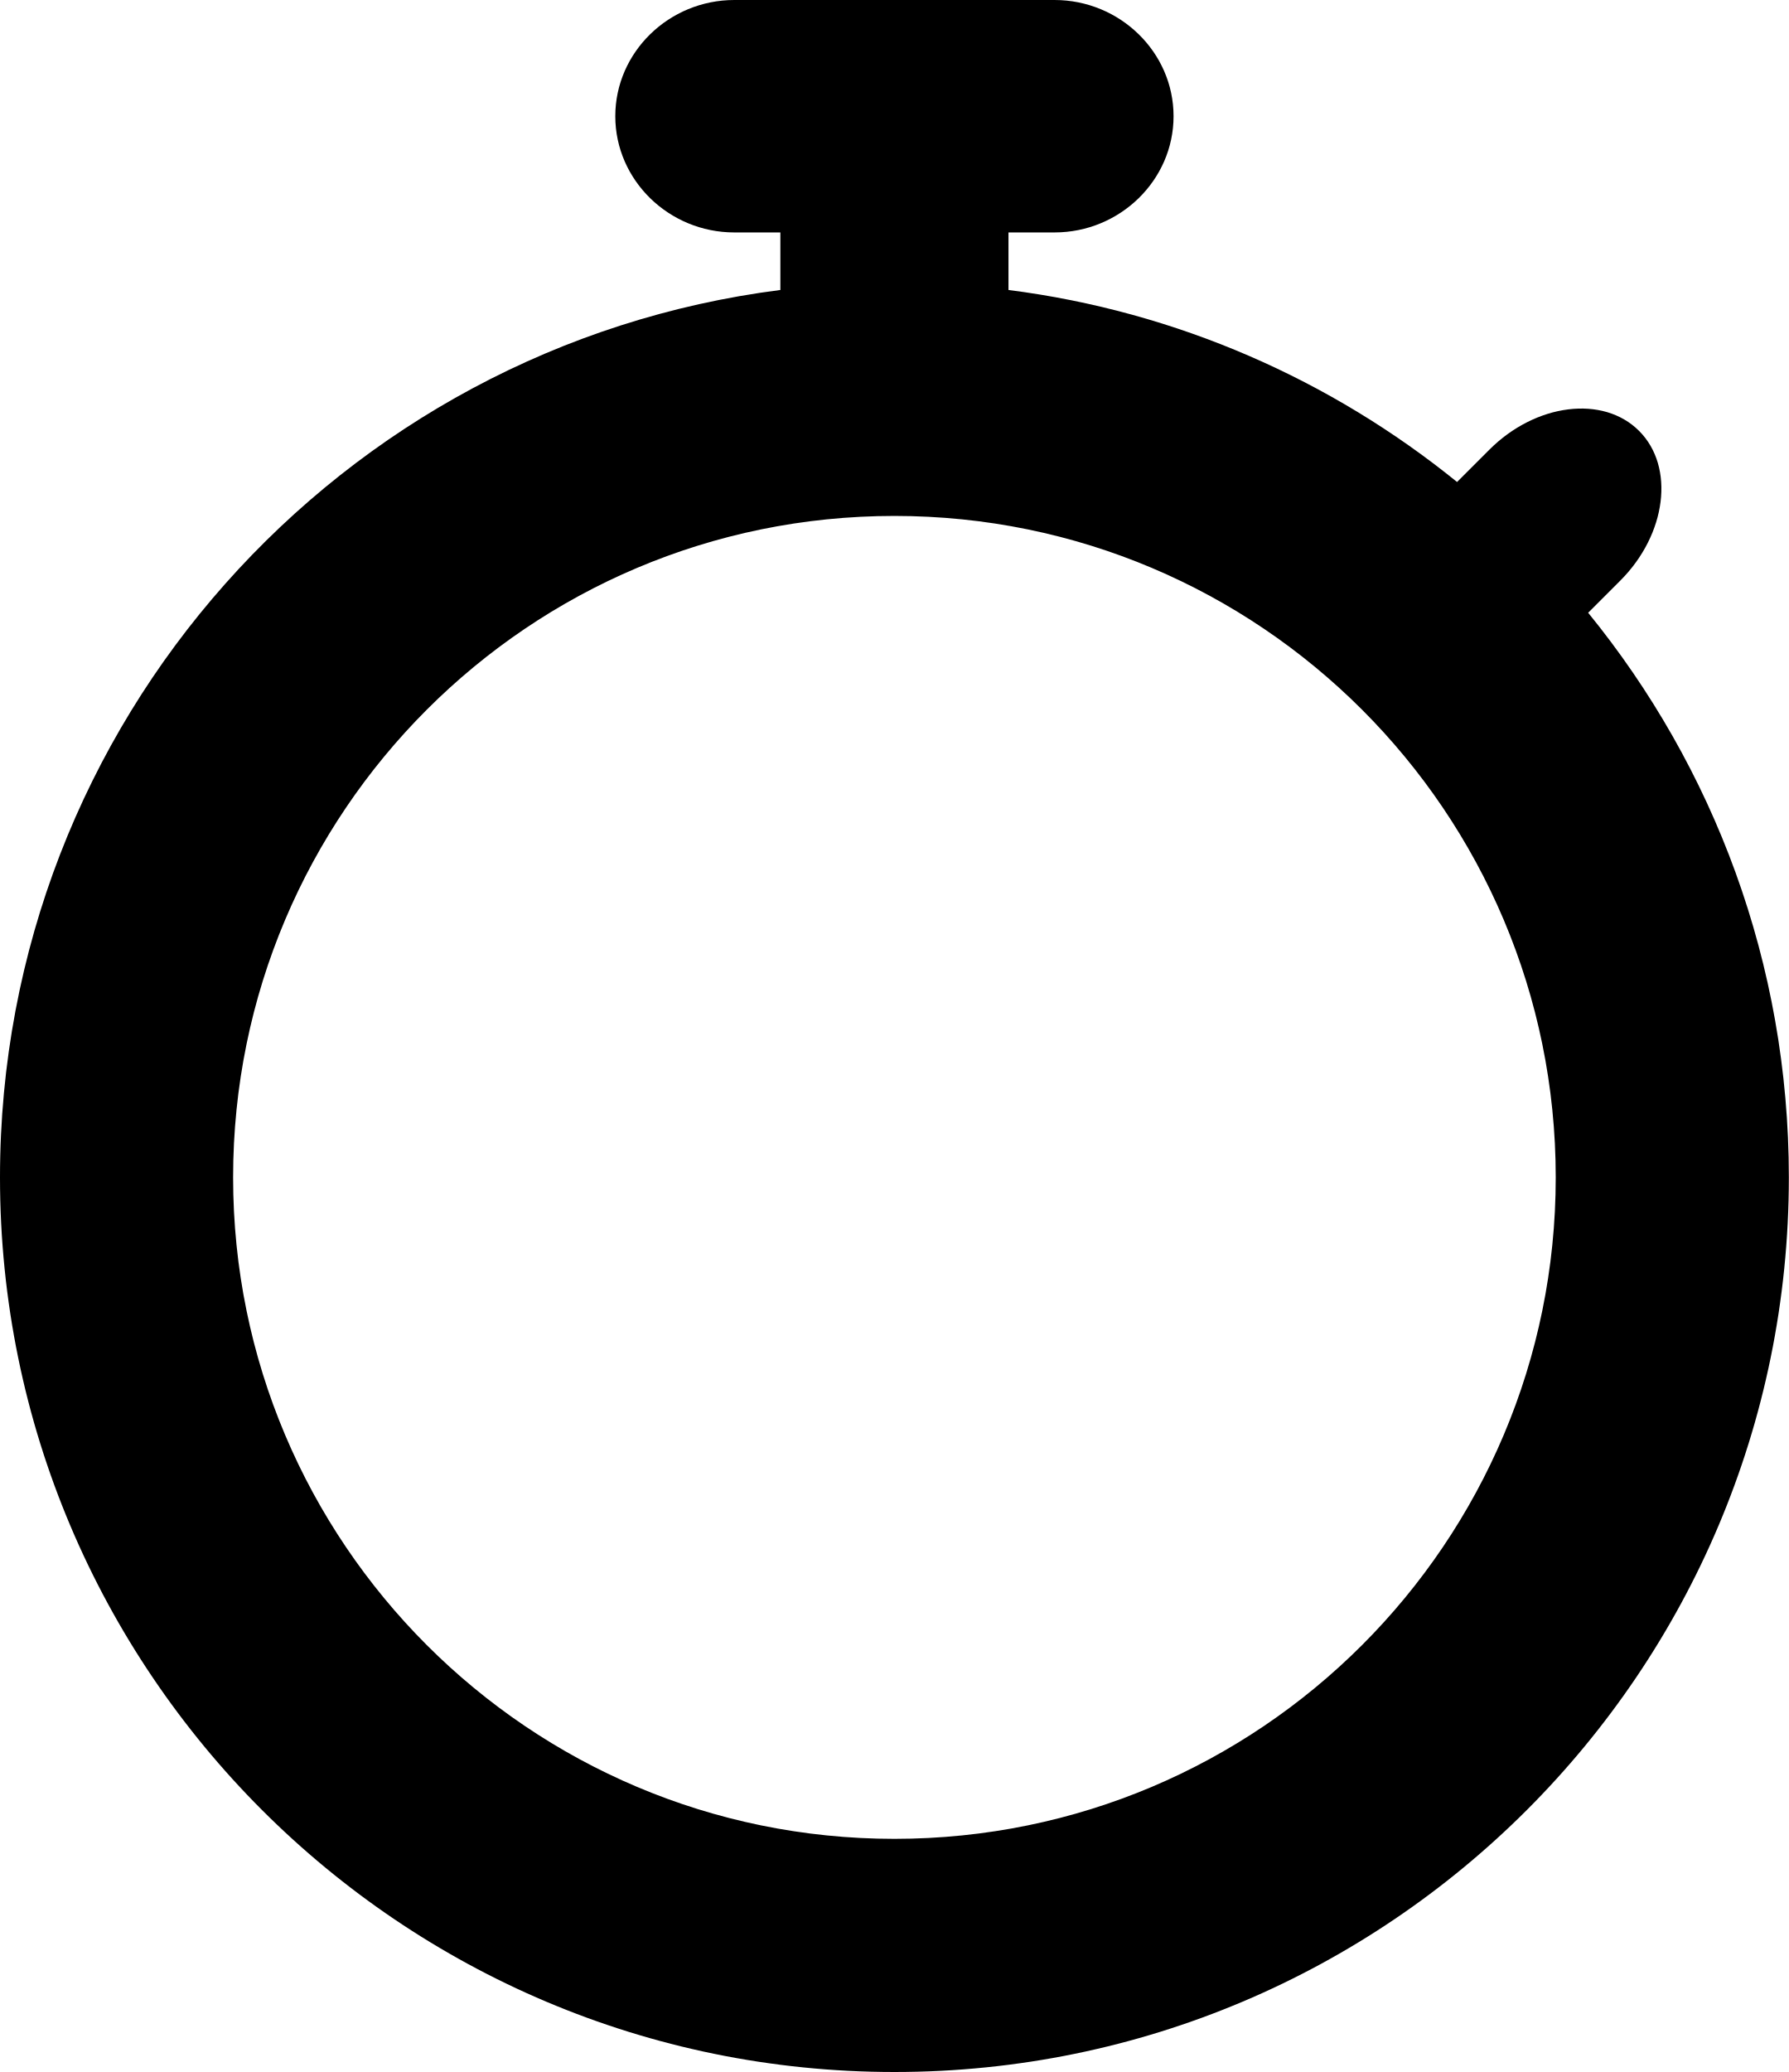
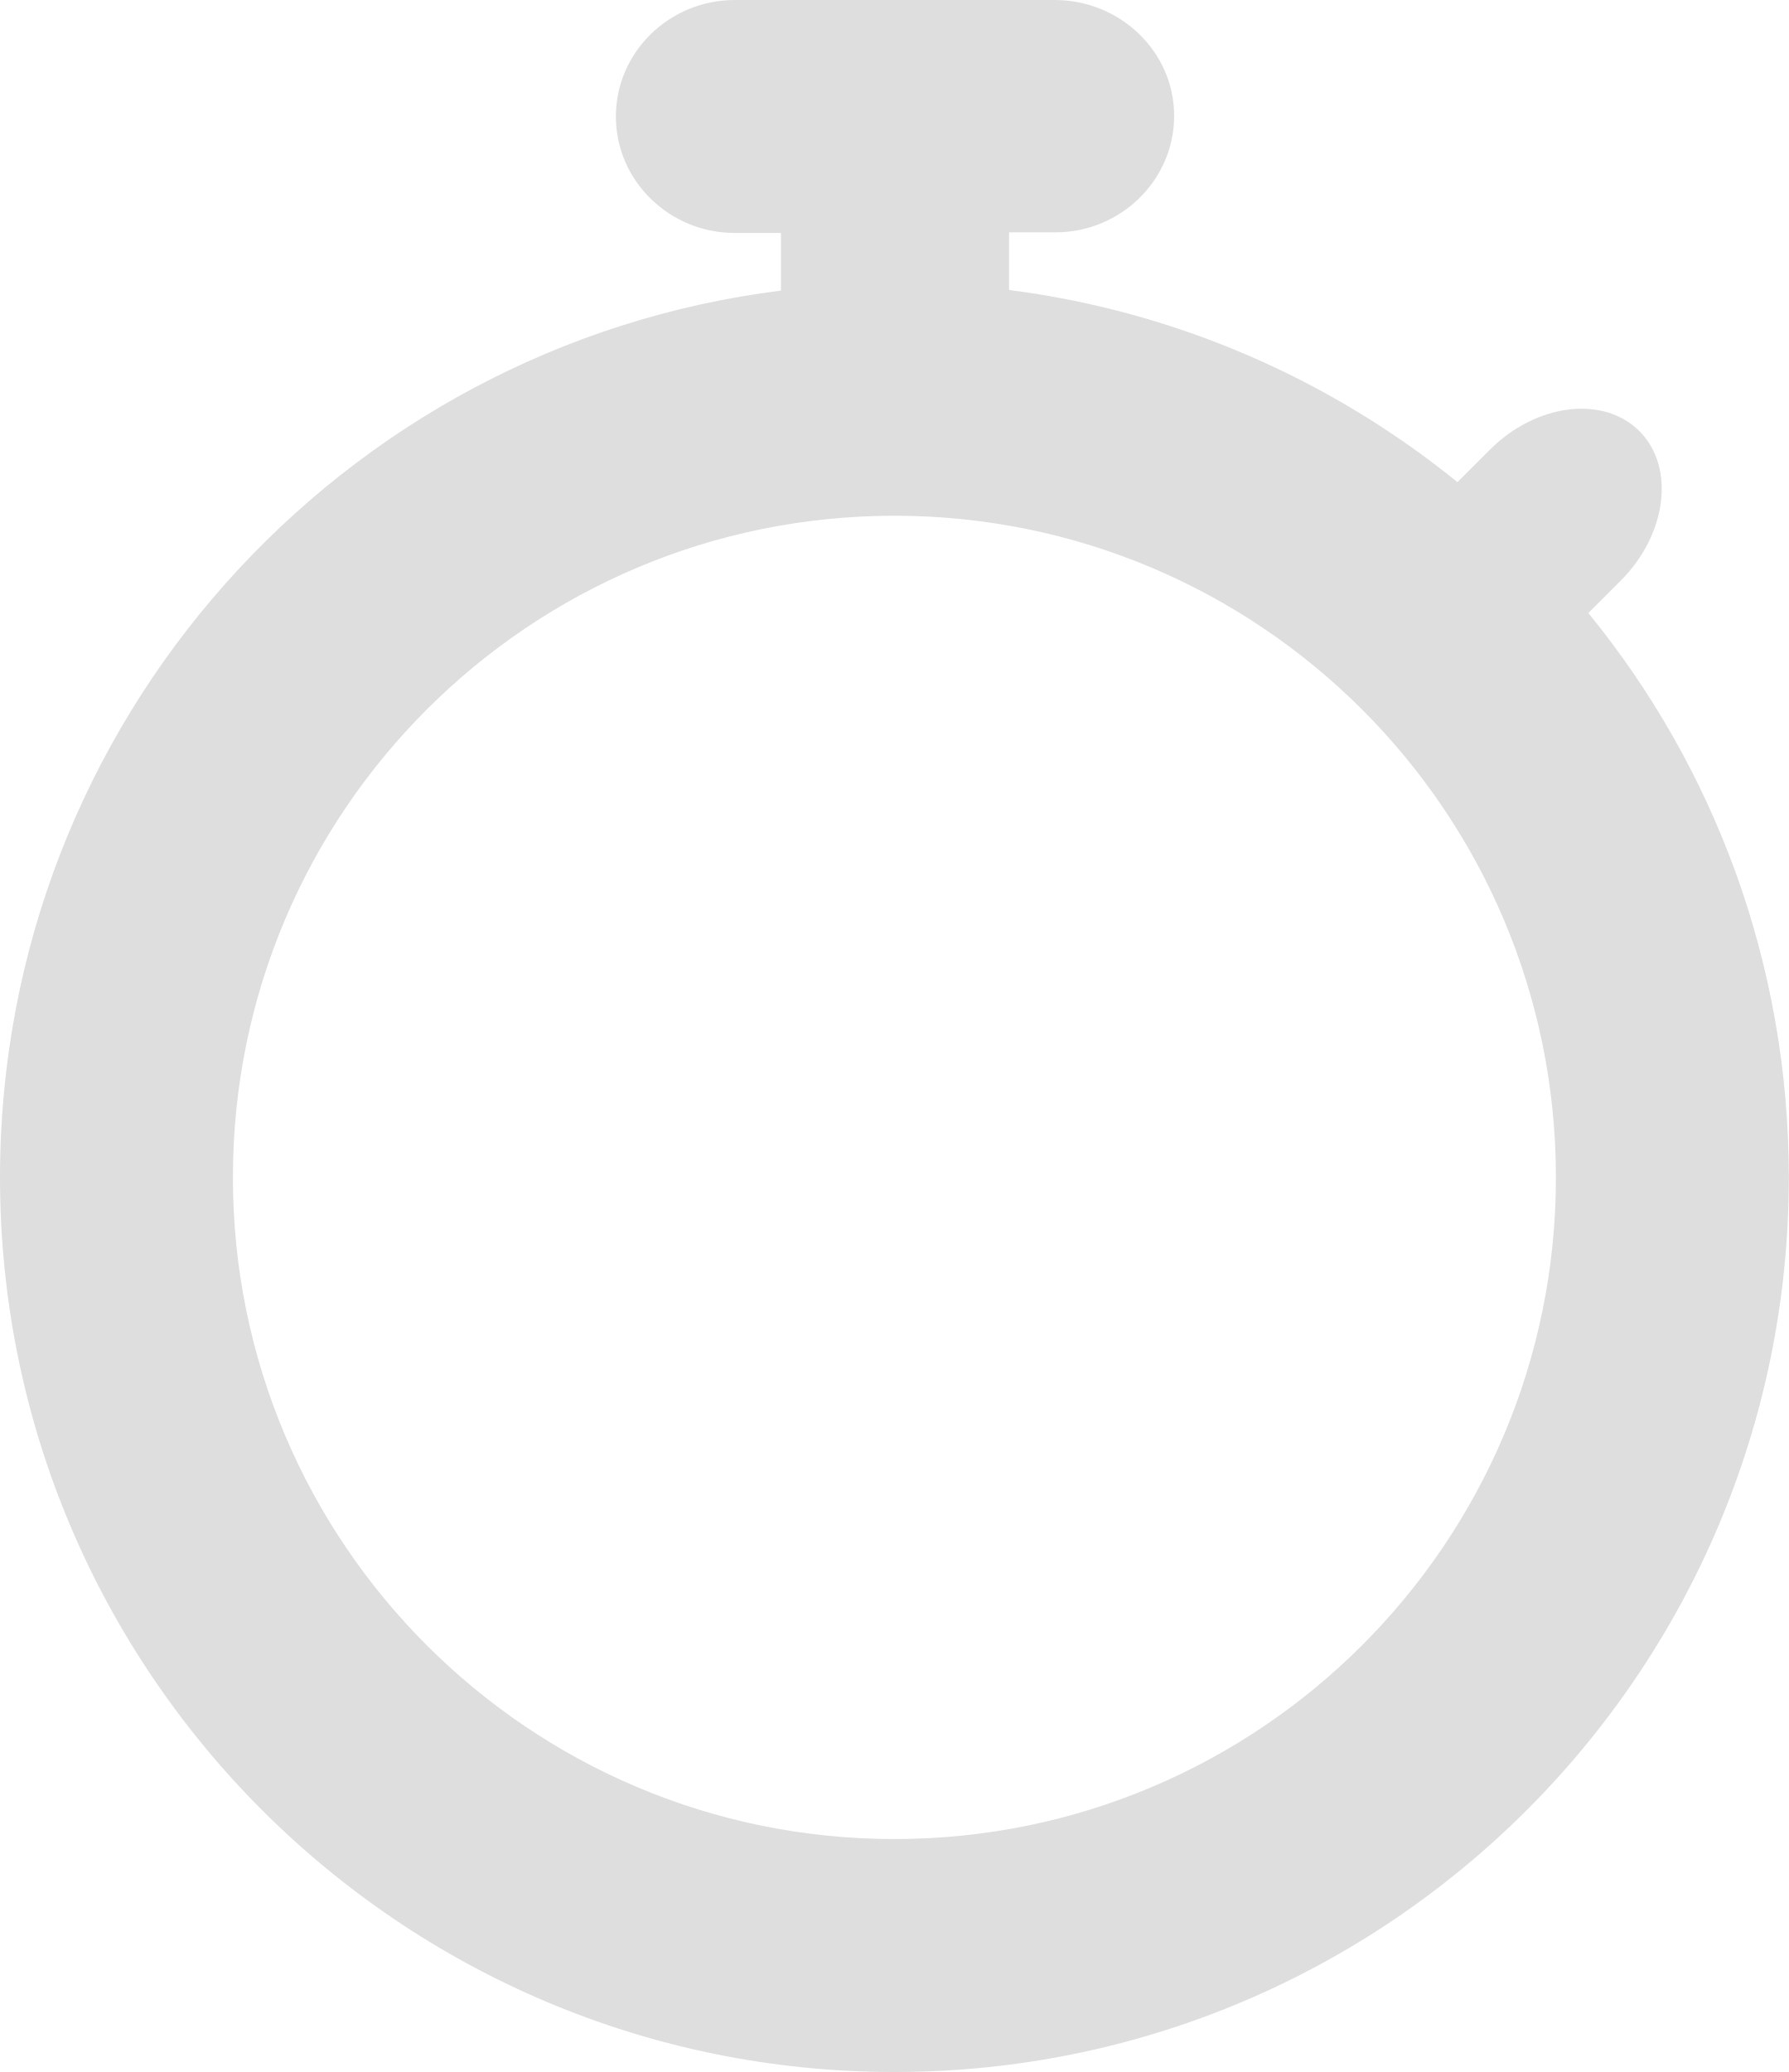
- <svg xmlns="http://www.w3.org/2000/svg" version="1.1" id="Layer_1" x="0px" y="0px" width="298px" height="345.097px" viewBox="0 0 298 345.097" enable-background="new 0 0 298 345.097" xml:space="preserve">
-   <path d="M264.568,102.055l5.355-5.355c7.717-7.717,9.124-18.938,3.126-24.935c-5.997-5.997-17.217-4.59-24.934,3.127l-5.386,5.385 C221.768,63.292,196.11,51.875,168,48.297v-9.583h7.658c10.914,0,19.843-8.711,19.843-19.357S186.573,0,175.659,0h-53.317  c-10.913,0-19.842,8.711-19.842,19.357s8.929,19.357,19.842,19.357H130v9.583C56.681,57.629,0,120.244,0,196.097  c0,82.291,66.709,149,149,149c82.29,0,149-66.709,149-149C298,160.434,285.465,127.703,264.568,102.055z M149,306.264 c-60.844,0-110.167-49.323-110.167-110.167S88.156,85.93,149,85.93c60.843,0,110.167,49.323,110.167,110.167  S209.843,306.264,149,306.264z" />
+ <svg xmlns="http://www.w3.org/2000/svg" version="1.1" id="Layer_1" x="0px" y="0px" viewBox="0 0 298 345.1" style="enable-background:new 0 0 298 345.1;" xml:space="preserve">
+   <style type="text/css">
+ 	.st0{fill:#DEDEDE;}
+ </style>
+   <path class="st0" d="M264.6,102.1l5.4-5.4c7.7-7.7,9.1-18.9,3.1-24.9s-17.2-4.6-24.9,3.1l-5.4,5.4c-21-17-46.6-28.4-74.7-32v-9.6  h7.7c10.9,0,19.8-8.7,19.8-19.4s-9-19.3-19.9-19.3h-53.3c-10.9,0-19.8,8.7-19.8,19.4s8.9,19.4,19.8,19.4h7.7v9.6  C56.7,57.6,0,120.2,0,196.1c0,82.3,66.7,149,149,149s149-66.7,149-149C298,160.4,285.5,127.7,264.6,102.1z M149,306.3  c-60.8,0-110.2-49.3-110.2-110.2S88.2,85.9,149,85.9s110.2,49.3,110.2,110.2S209.8,306.3,149,306.3z" />
</svg>
